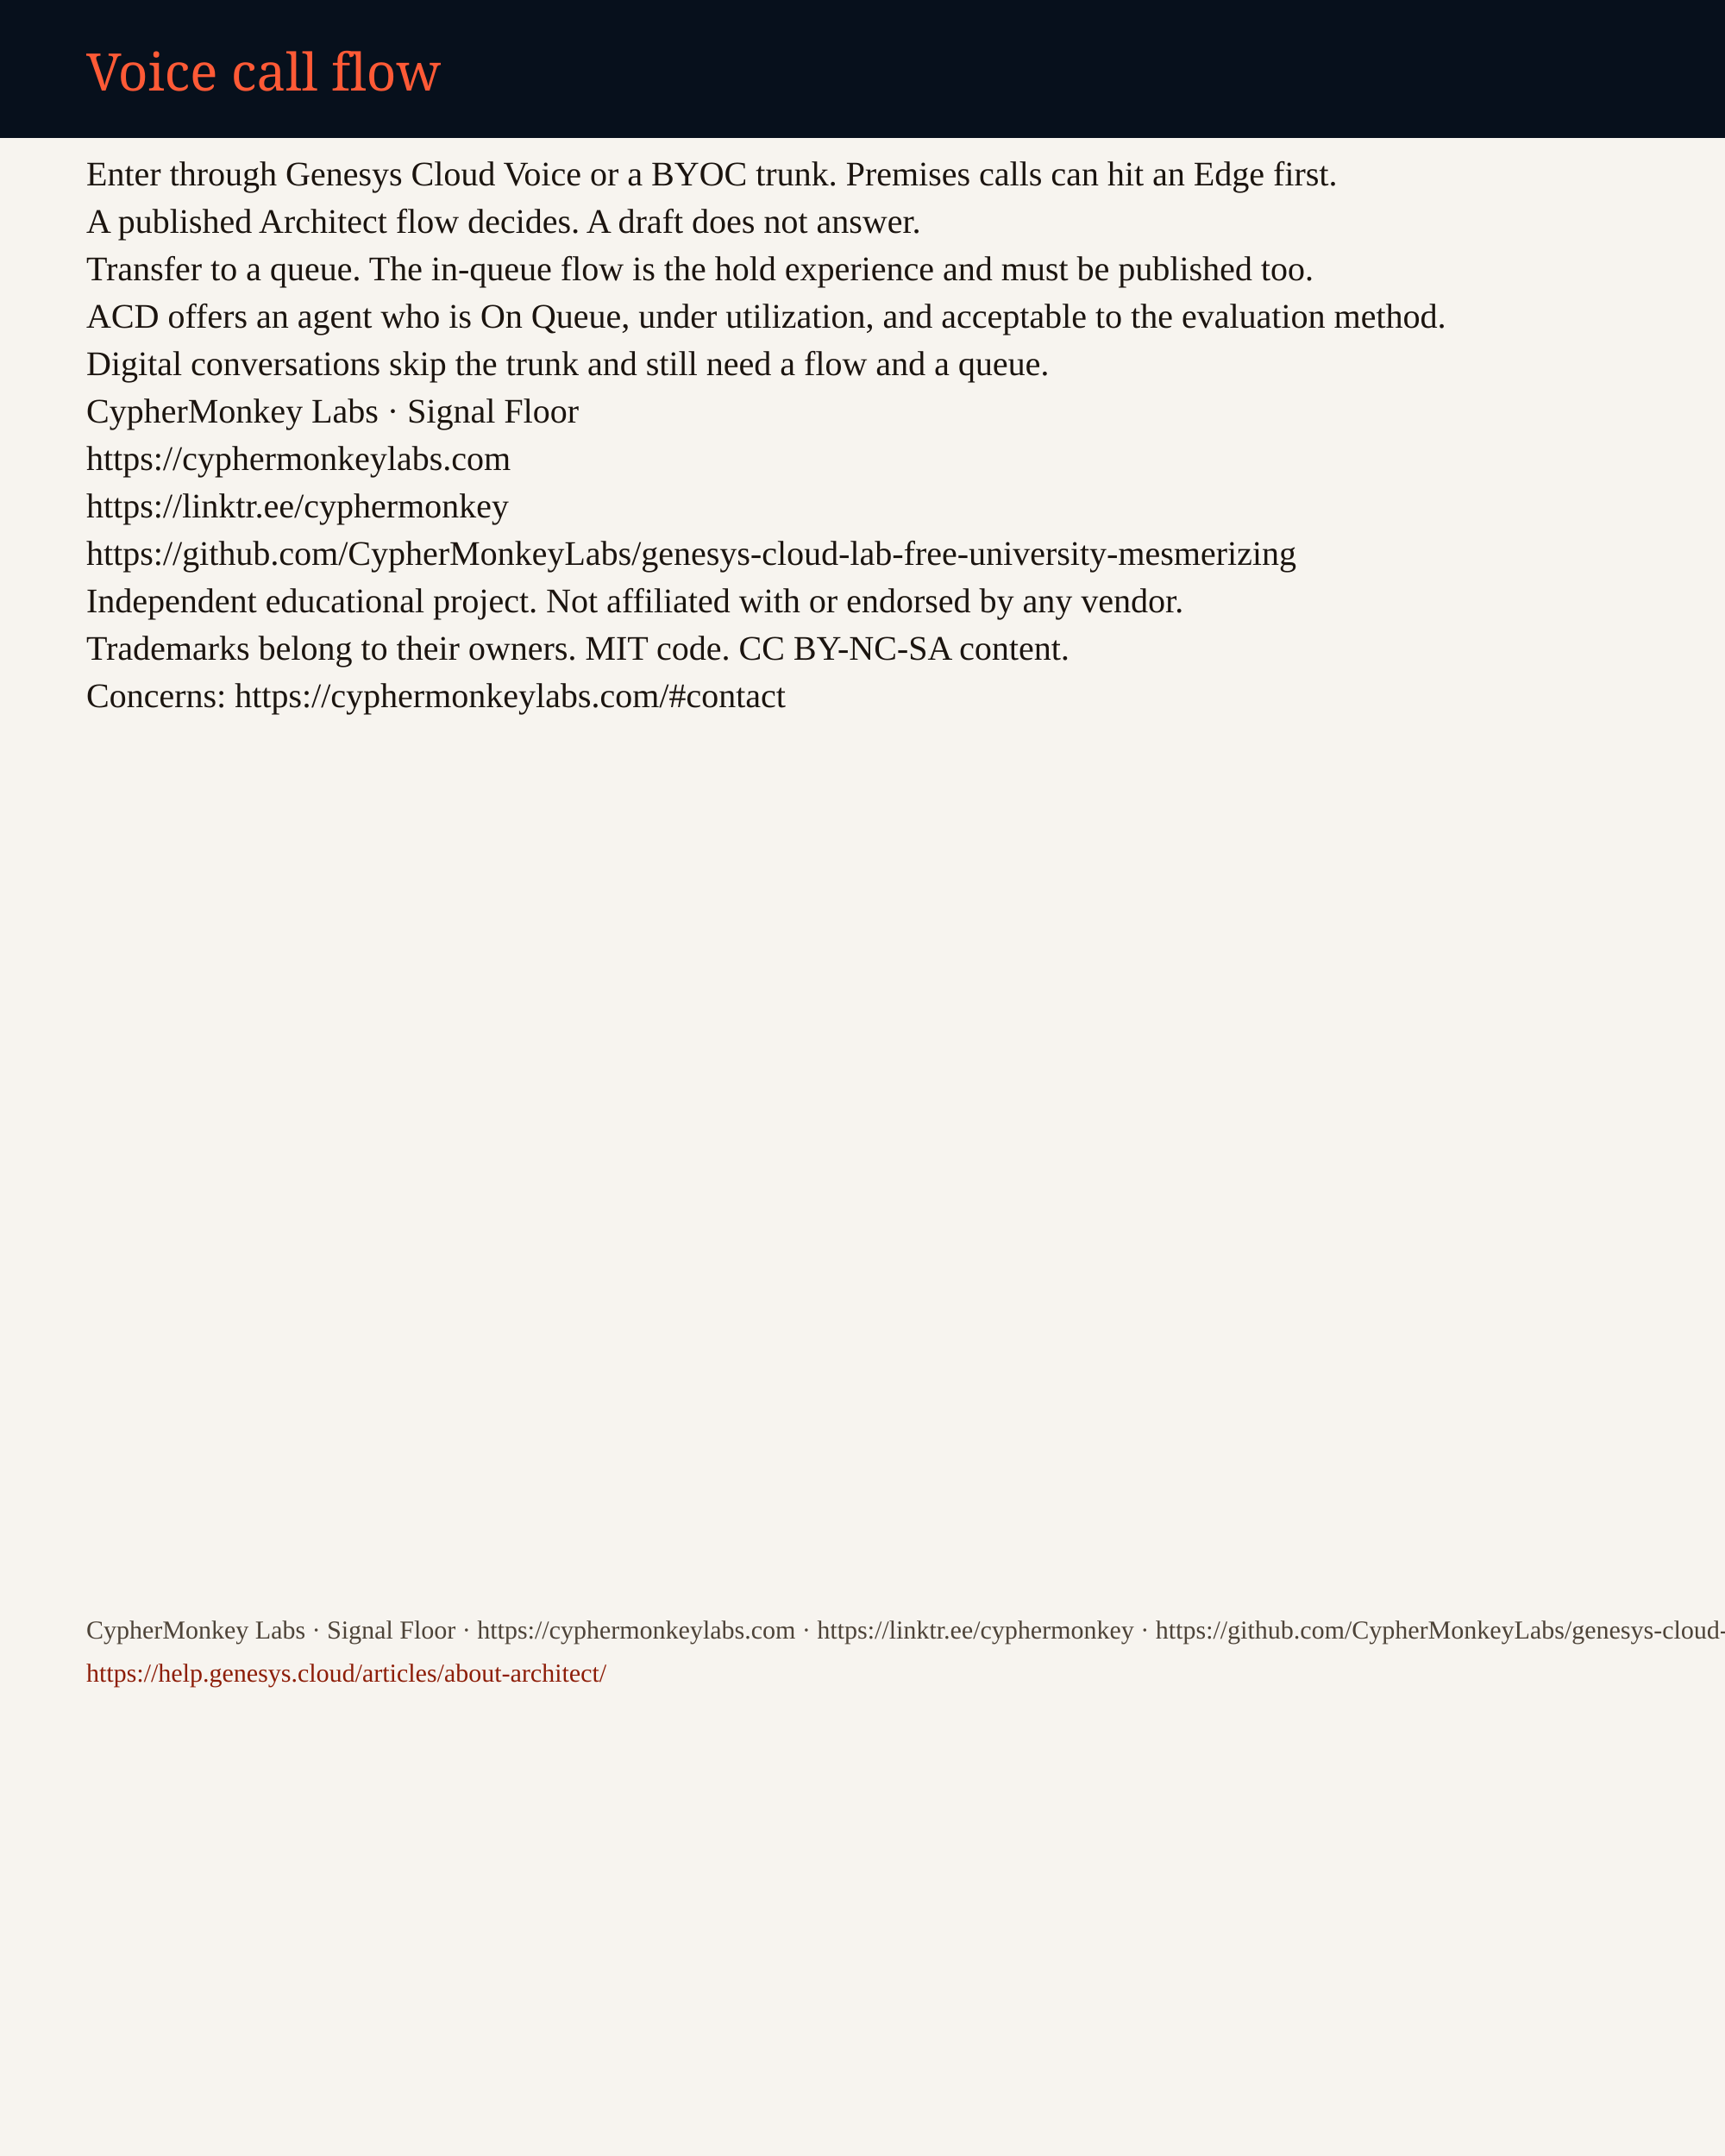
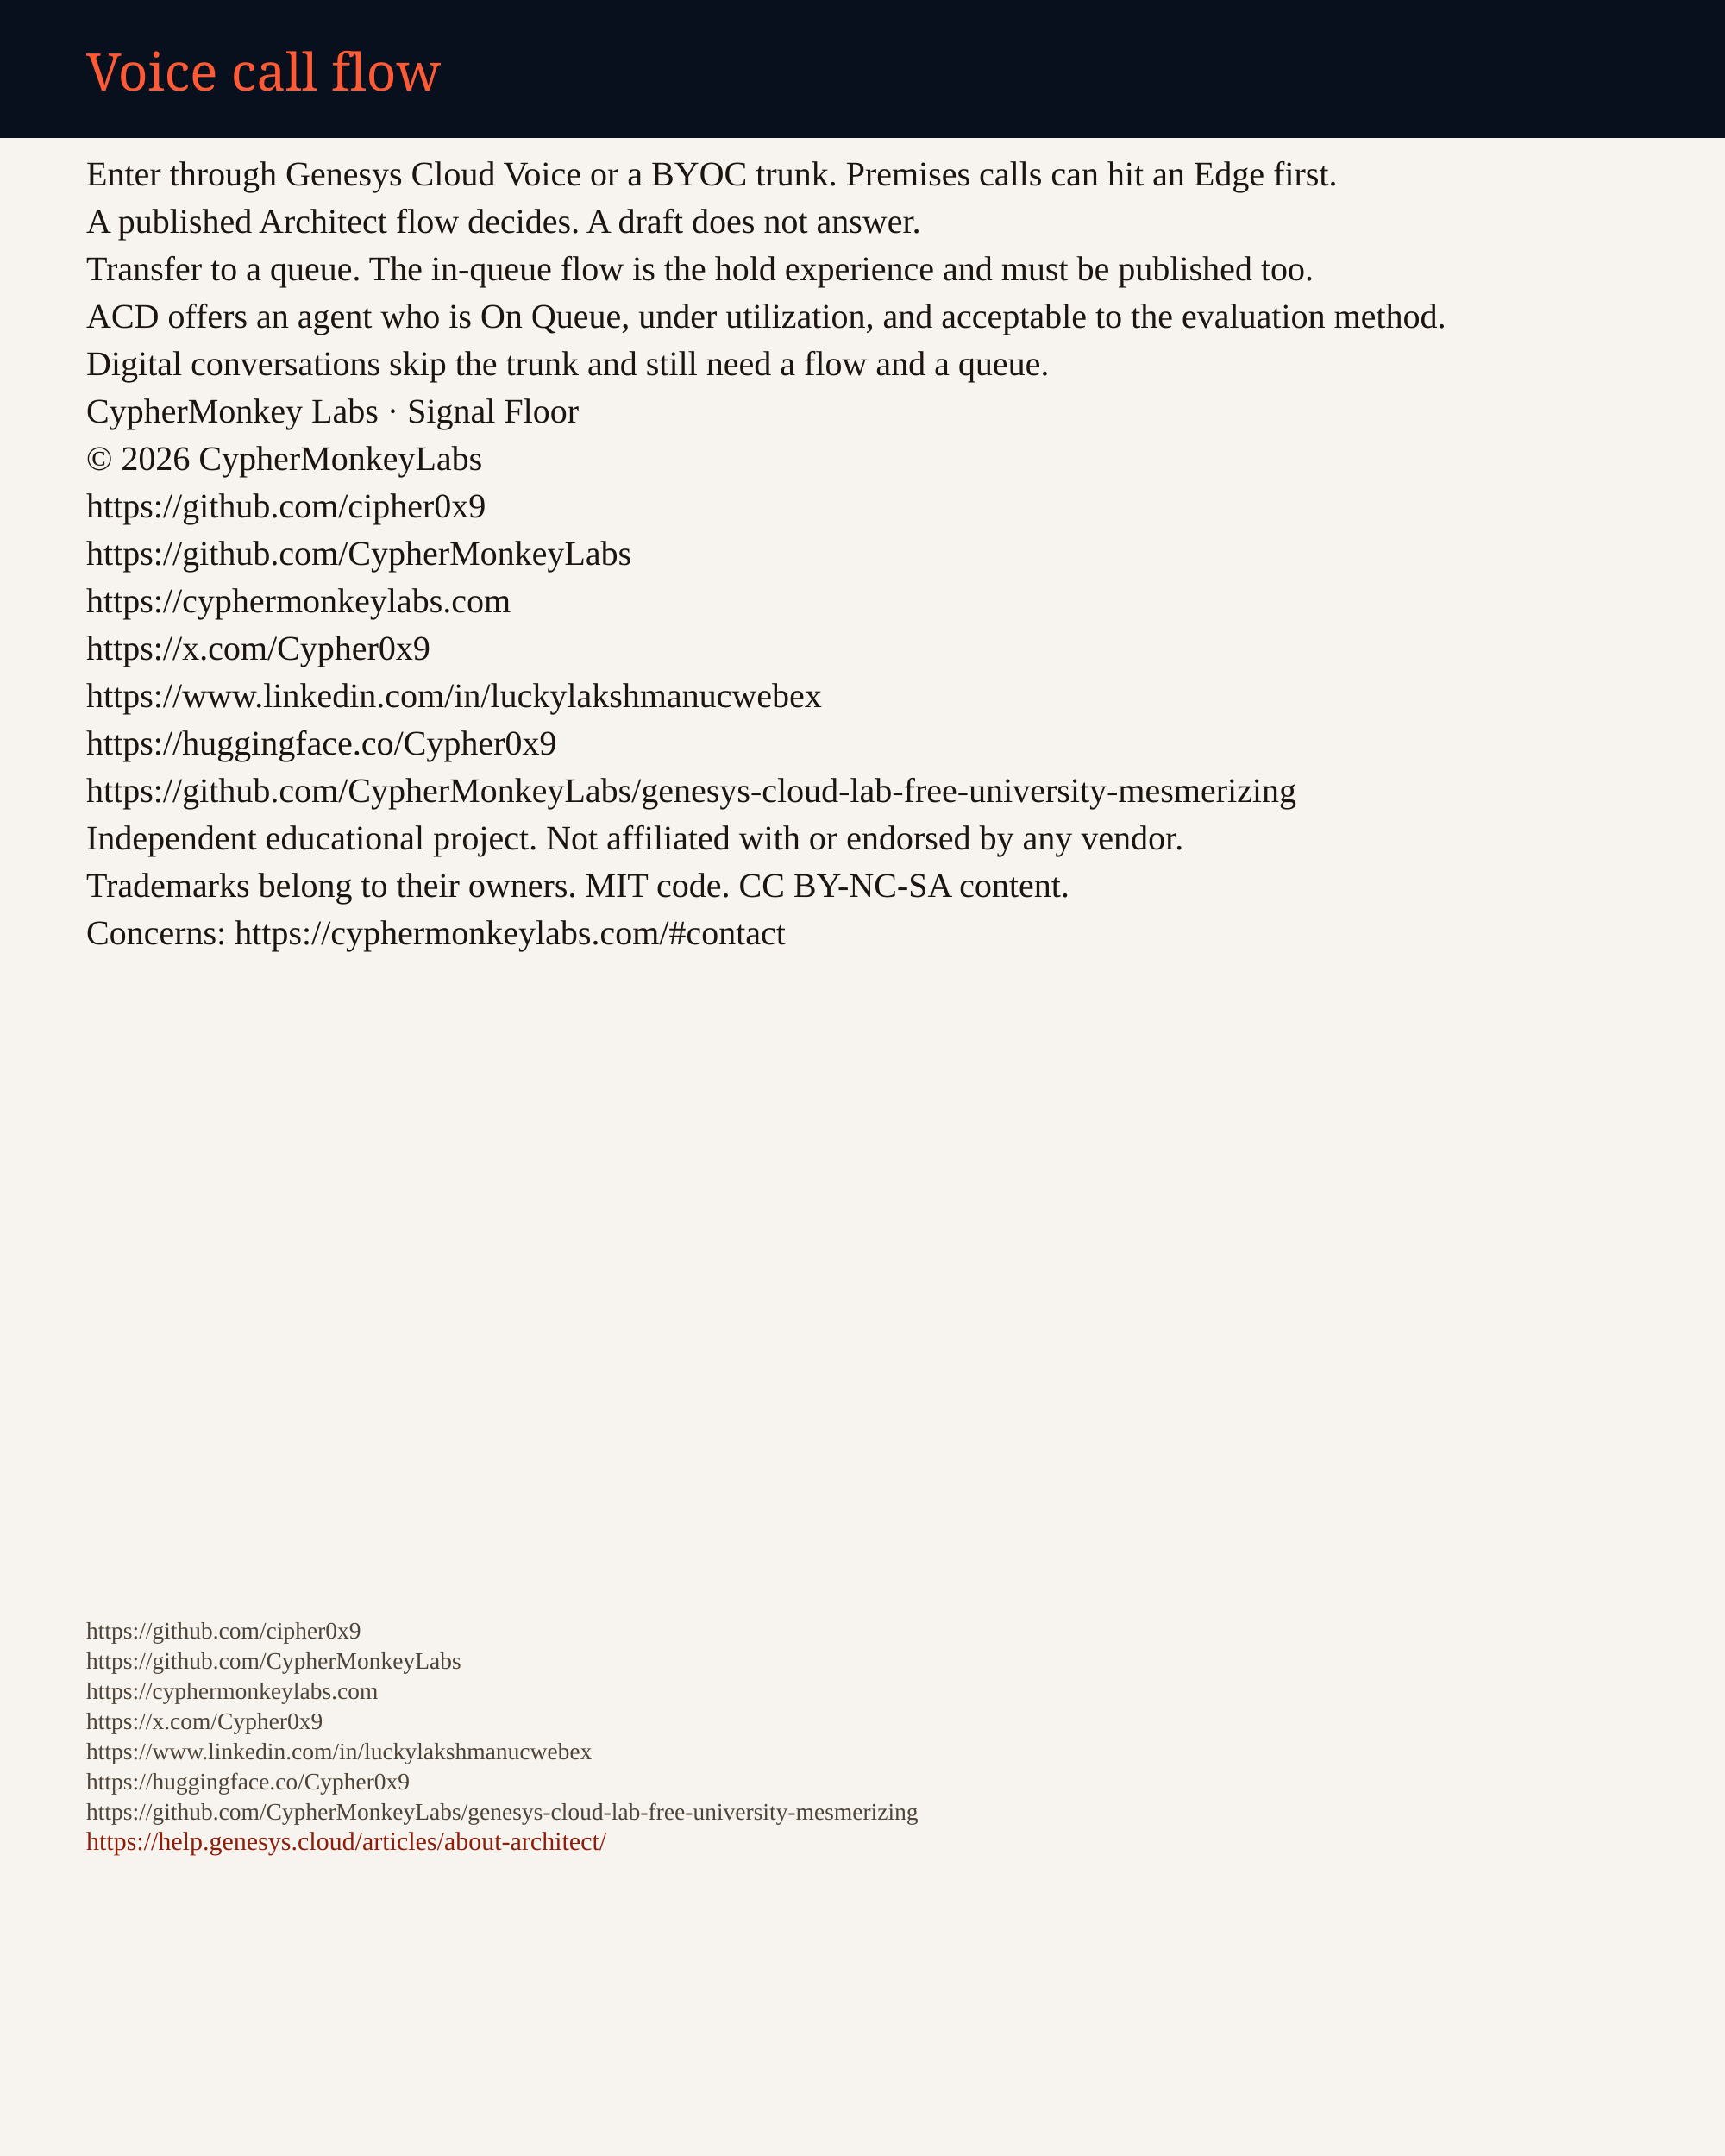
<svg xmlns="http://www.w3.org/2000/svg" width="800" height="1000" viewBox="0 0 800 1000">
  <rect width="800" height="1000" fill="#f7f4ef" />
  <rect width="800" height="64" fill="#07101c" />
  <text x="40" y="42" fill="#ff5a36" font-size="24" font-family="Georgia, serif">Voice call flow</text>
  <text x="40" y="86" font-size="16" fill="#1b140f">Enter through Genesys Cloud Voice or a BYOC trunk. Premises calls can hit an Edge first.</text>
  <text x="40" y="108" font-size="16" fill="#1b140f">A published Architect flow decides. A draft does not answer.</text>
  <text x="40" y="130" font-size="16" fill="#1b140f">Transfer to a queue. The in-queue flow is the hold experience and must be published too.</text>
  <text x="40" y="152" font-size="16" fill="#1b140f">ACD offers an agent who is On Queue, under utilization, and acceptable to the evaluation method.</text>
  <text x="40" y="174" font-size="16" fill="#1b140f">Digital conversations skip the trunk and still need a flow and a queue.</text>
  <text x="40" y="196" font-size="16" fill="#1b140f">CypherMonkey Labs · Signal Floor</text>
-   <text x="40" y="218" font-size="16" fill="#1b140f">https://cyphermonkeylabs.com</text>
-   <text x="40" y="240" font-size="16" fill="#1b140f">https://linktr.ee/cyphermonkey</text>
-   <text x="40" y="262" font-size="16" fill="#1b140f">https://github.com/CypherMonkeyLabs/genesys-cloud-lab-free-university-mesmerizing</text>
-   <text x="40" y="284" font-size="16" fill="#1b140f">Independent educational project. Not affiliated with or endorsed by any vendor.</text>
-   <text x="40" y="306" font-size="16" fill="#1b140f">Trademarks belong to their owners. MIT code. CC BY-NC-SA content.</text>
-   <text x="40" y="328" font-size="16" fill="#1b140f">Concerns: https://cyphermonkeylabs.com/#contact</text>
-   <text x="40" y="760" font-size="12" fill="#4d4338">CypherMonkey Labs · Signal Floor · https://cyphermonkeylabs.com · https://linktr.ee/cyphermonkey · https://github.com/CypherMonkeyLabs/genesys-cloud-lab-free-university-mesmerizing</text>
-   <text x="40" y="780" font-size="12" fill="#8d1d08">https://help.genesys.cloud/articles/about-architect/</text>
+   <text x="40" y="218" font-size="16" fill="#1b140f">© 2026 CypherMonkeyLabs</text>
+   <text x="40" y="240" font-size="16" fill="#1b140f">https://github.com/cipher0x9</text>
+   <text x="40" y="262" font-size="16" fill="#1b140f">https://github.com/CypherMonkeyLabs</text>
+   <text x="40" y="284" font-size="16" fill="#1b140f">https://cyphermonkeylabs.com</text>
+   <text x="40" y="306" font-size="16" fill="#1b140f">https://x.com/Cypher0x9</text>
+   <text x="40" y="328" font-size="16" fill="#1b140f">https://www.linkedin.com/in/luckylakshmanucwebex</text>
+   <text x="40" y="350" font-size="16" fill="#1b140f">https://huggingface.co/Cypher0x9</text>
+   <text x="40" y="372" font-size="16" fill="#1b140f">https://github.com/CypherMonkeyLabs/genesys-cloud-lab-free-university-mesmerizing</text>
+   <text x="40" y="394" font-size="16" fill="#1b140f">Independent educational project. Not affiliated with or endorsed by any vendor.</text>
+   <text x="40" y="416" font-size="16" fill="#1b140f">Trademarks belong to their owners. MIT code. CC BY-NC-SA content.</text>
+   <text x="40" y="438" font-size="16" fill="#1b140f">Concerns: https://cyphermonkeylabs.com/#contact</text>
+   <text x="40" y="760" font-size="11" fill="#4d4338">https://github.com/cipher0x9</text>
+   <text x="40" y="774" font-size="11" fill="#4d4338">https://github.com/CypherMonkeyLabs</text>
+   <text x="40" y="788" font-size="11" fill="#4d4338">https://cyphermonkeylabs.com</text>
+   <text x="40" y="802" font-size="11" fill="#4d4338">https://x.com/Cypher0x9</text>
+   <text x="40" y="816" font-size="11" fill="#4d4338">https://www.linkedin.com/in/luckylakshmanucwebex</text>
+   <text x="40" y="830" font-size="11" fill="#4d4338">https://huggingface.co/Cypher0x9</text>
+   <text x="40" y="844" font-size="11" fill="#4d4338">https://github.com/CypherMonkeyLabs/genesys-cloud-lab-free-university-mesmerizing</text>
+   <text x="40" y="858" font-size="12" fill="#8d1d08">https://help.genesys.cloud/articles/about-architect/</text>
</svg>
